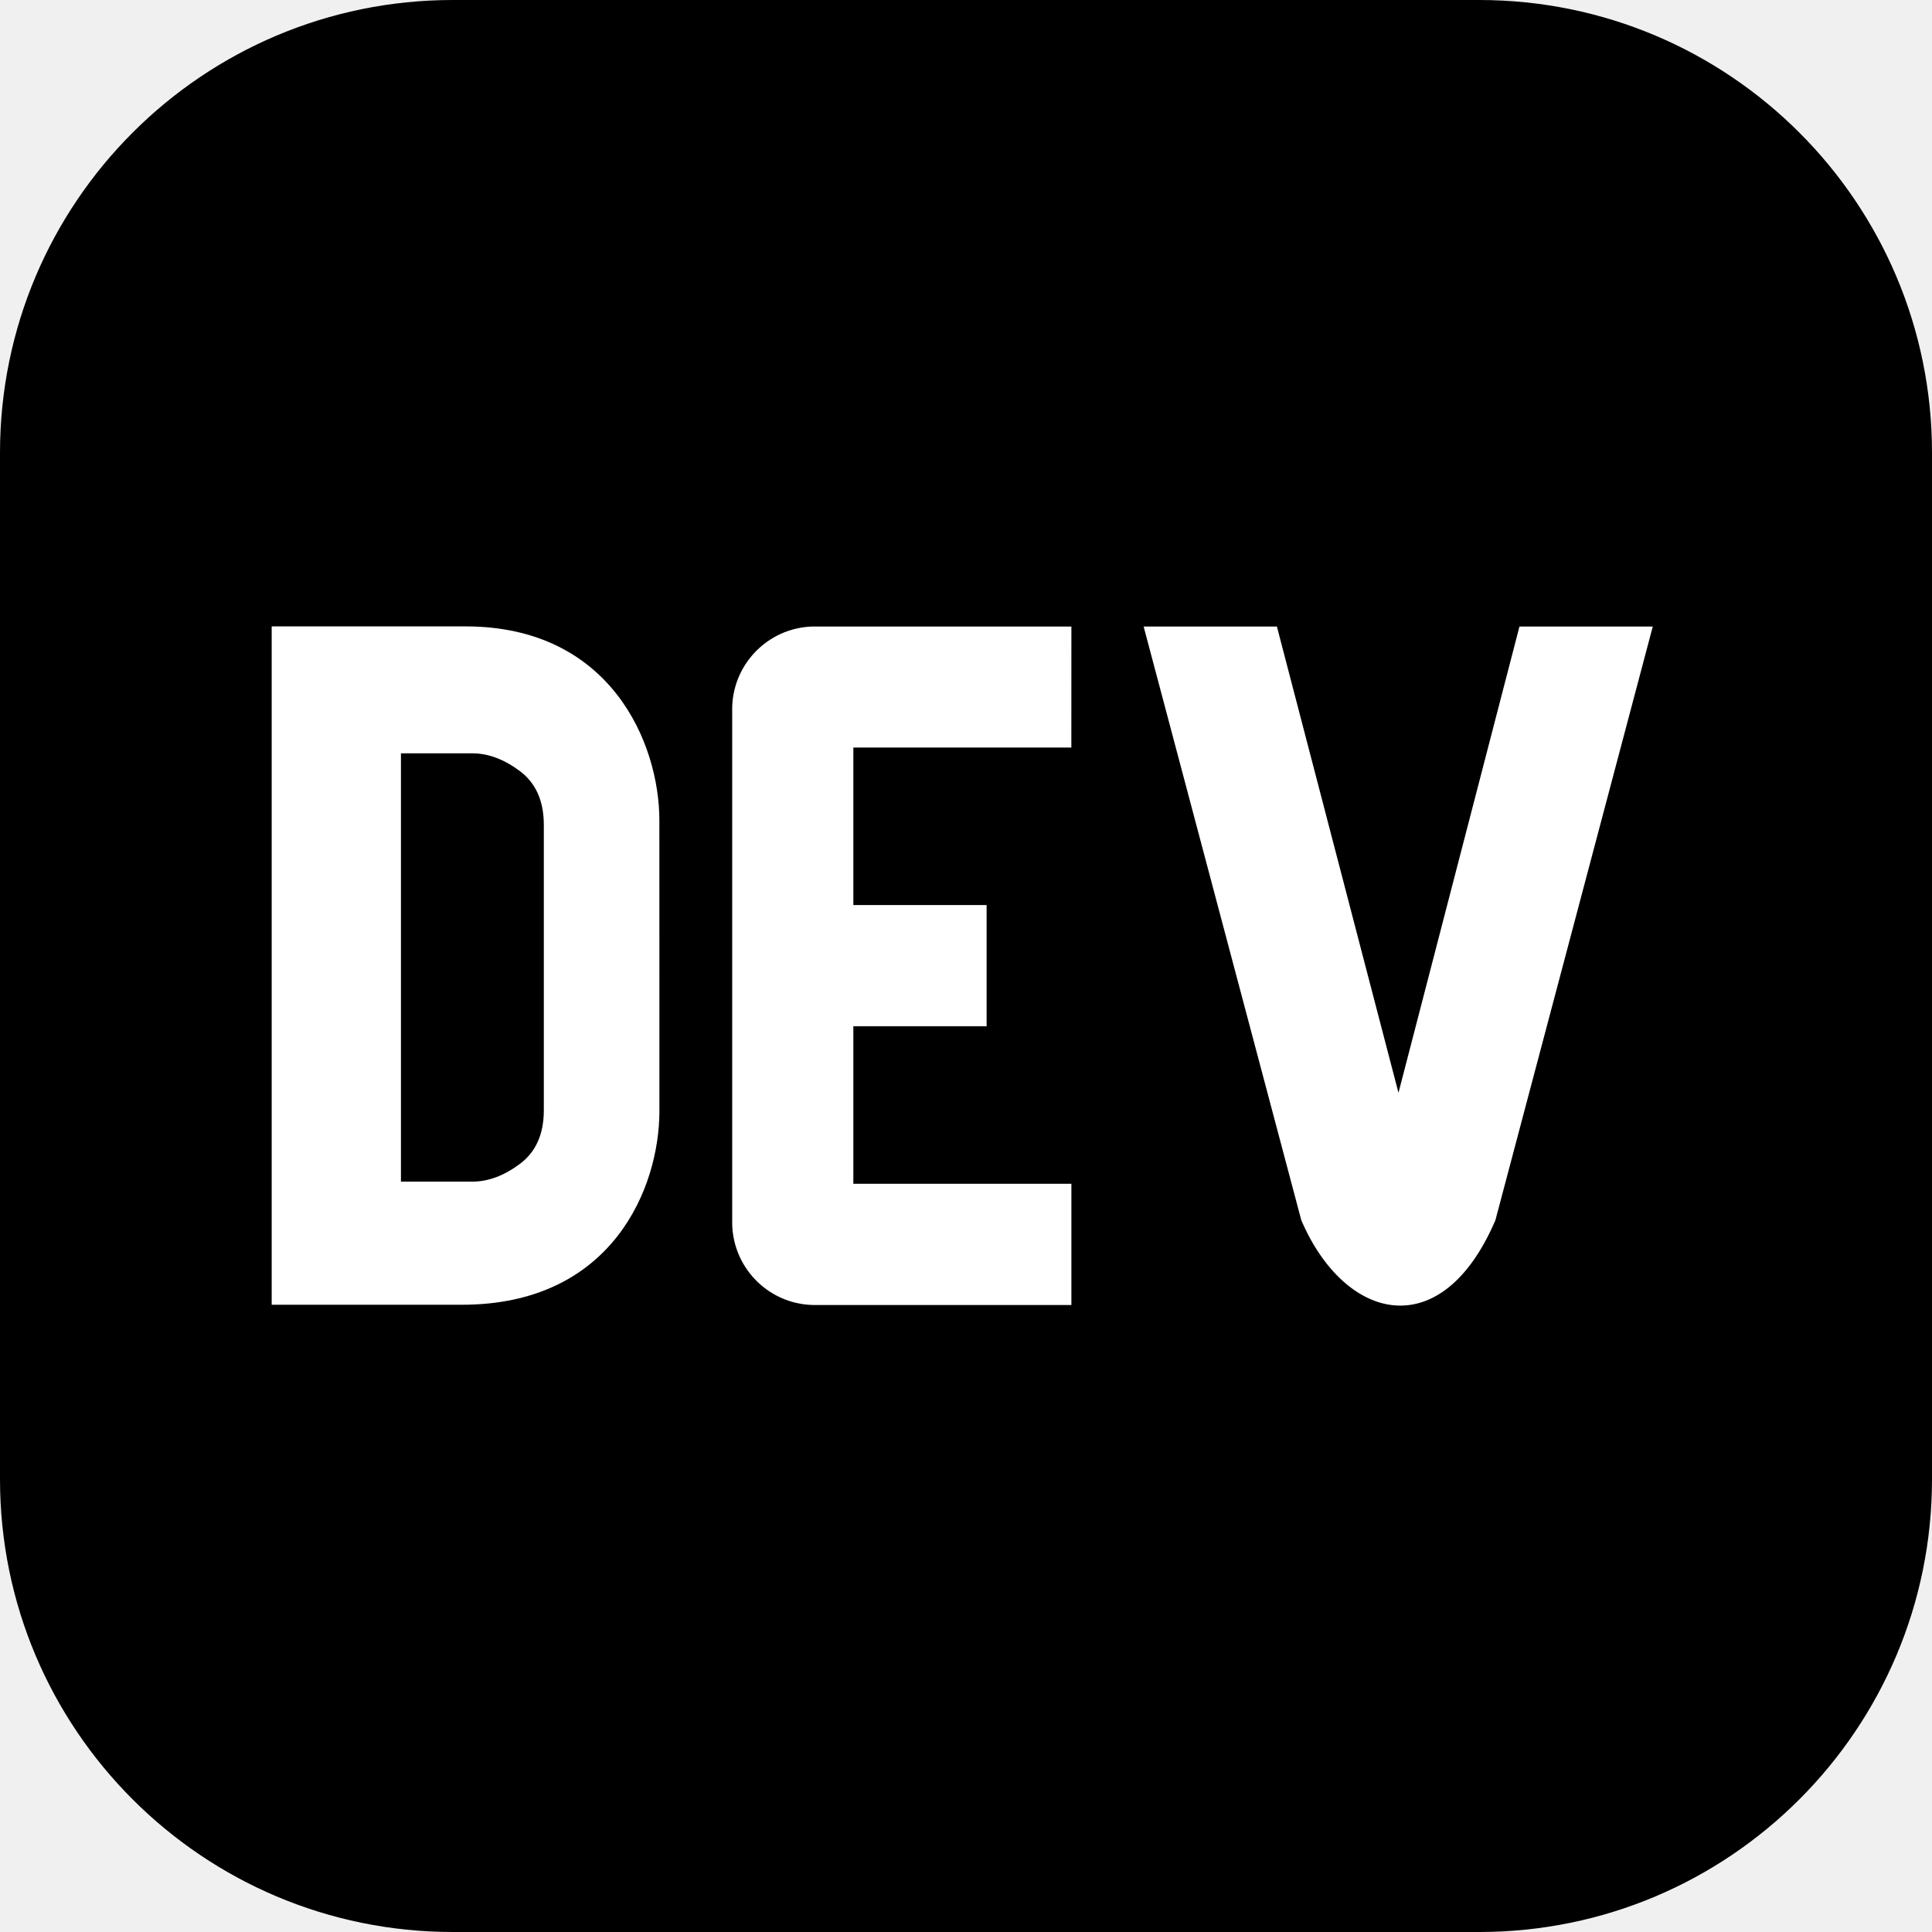
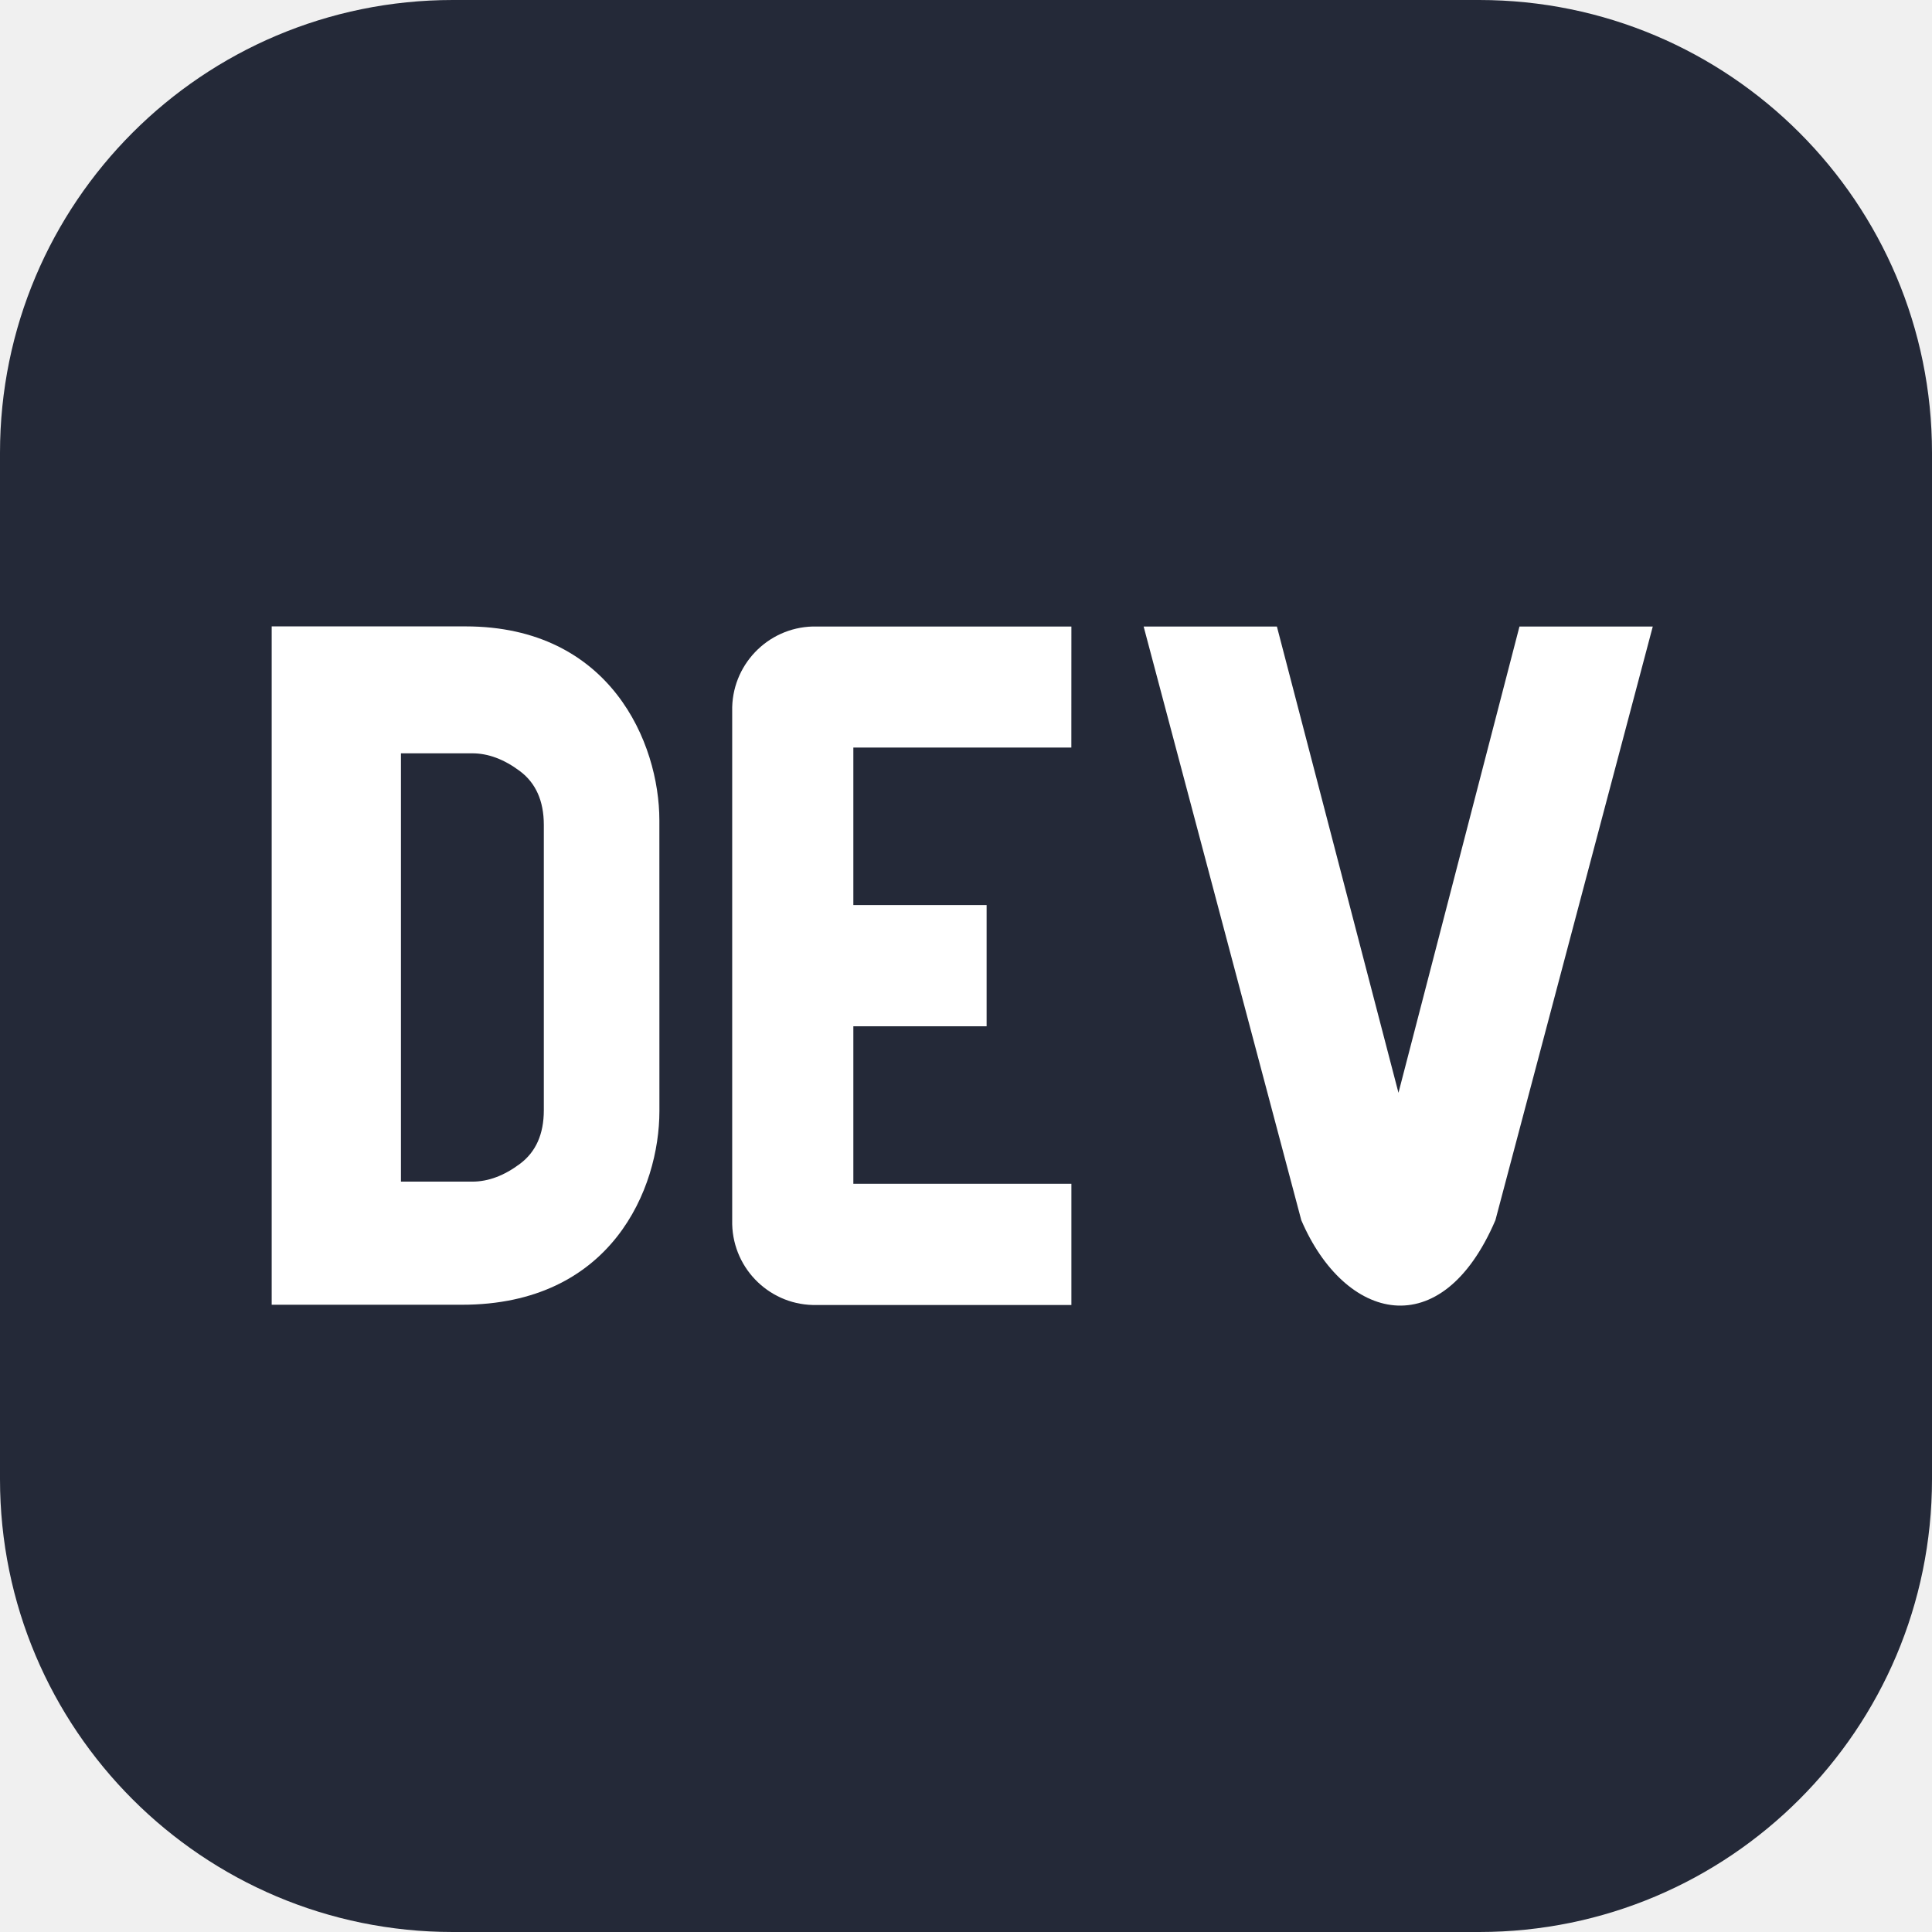
<svg xmlns="http://www.w3.org/2000/svg" width="256" height="256" viewBox="0 0 256 256" fill="none">
-   <rect width="256" height="256" rx="60" fill="black" />
+   <rect width="256" height="256" rx="60" fill="#242938" />
  <path fill-rule="evenodd" clip-rule="evenodd" d="M87.375 147.217C87.375 157.436 81.08 172.918 61.156 172.886H36V83H61.687C80.901 83 87.364 98.461 87.37 108.685L87.375 147.217ZM62.582 99.819C64.686 99.819 66.795 100.607 68.898 102.182C70.996 103.757 72.053 106.126 72.059 109.277V147.114C72.059 150.27 71.007 152.633 68.904 154.209C66.8 155.784 64.691 156.572 62.587 156.572H53.127V99.819H62.582Z" fill="white" />
  <path d="M141.959 99.053H113.073V119.924H130.731V135.988H113.073V156.854H141.965V172.918H108.253C102.203 173.076 97.172 168.284 97.02 162.222V94.256C96.874 88.199 101.661 83.168 107.706 83.016H141.965L141.959 99.053Z" fill="white" />
  <path d="M198.149 161.684C190.992 178.389 178.17 175.064 172.429 161.684L151.539 83.022H169.197L185.305 144.8L201.336 83.022H219L198.149 161.684Z" fill="white" />
</svg>
